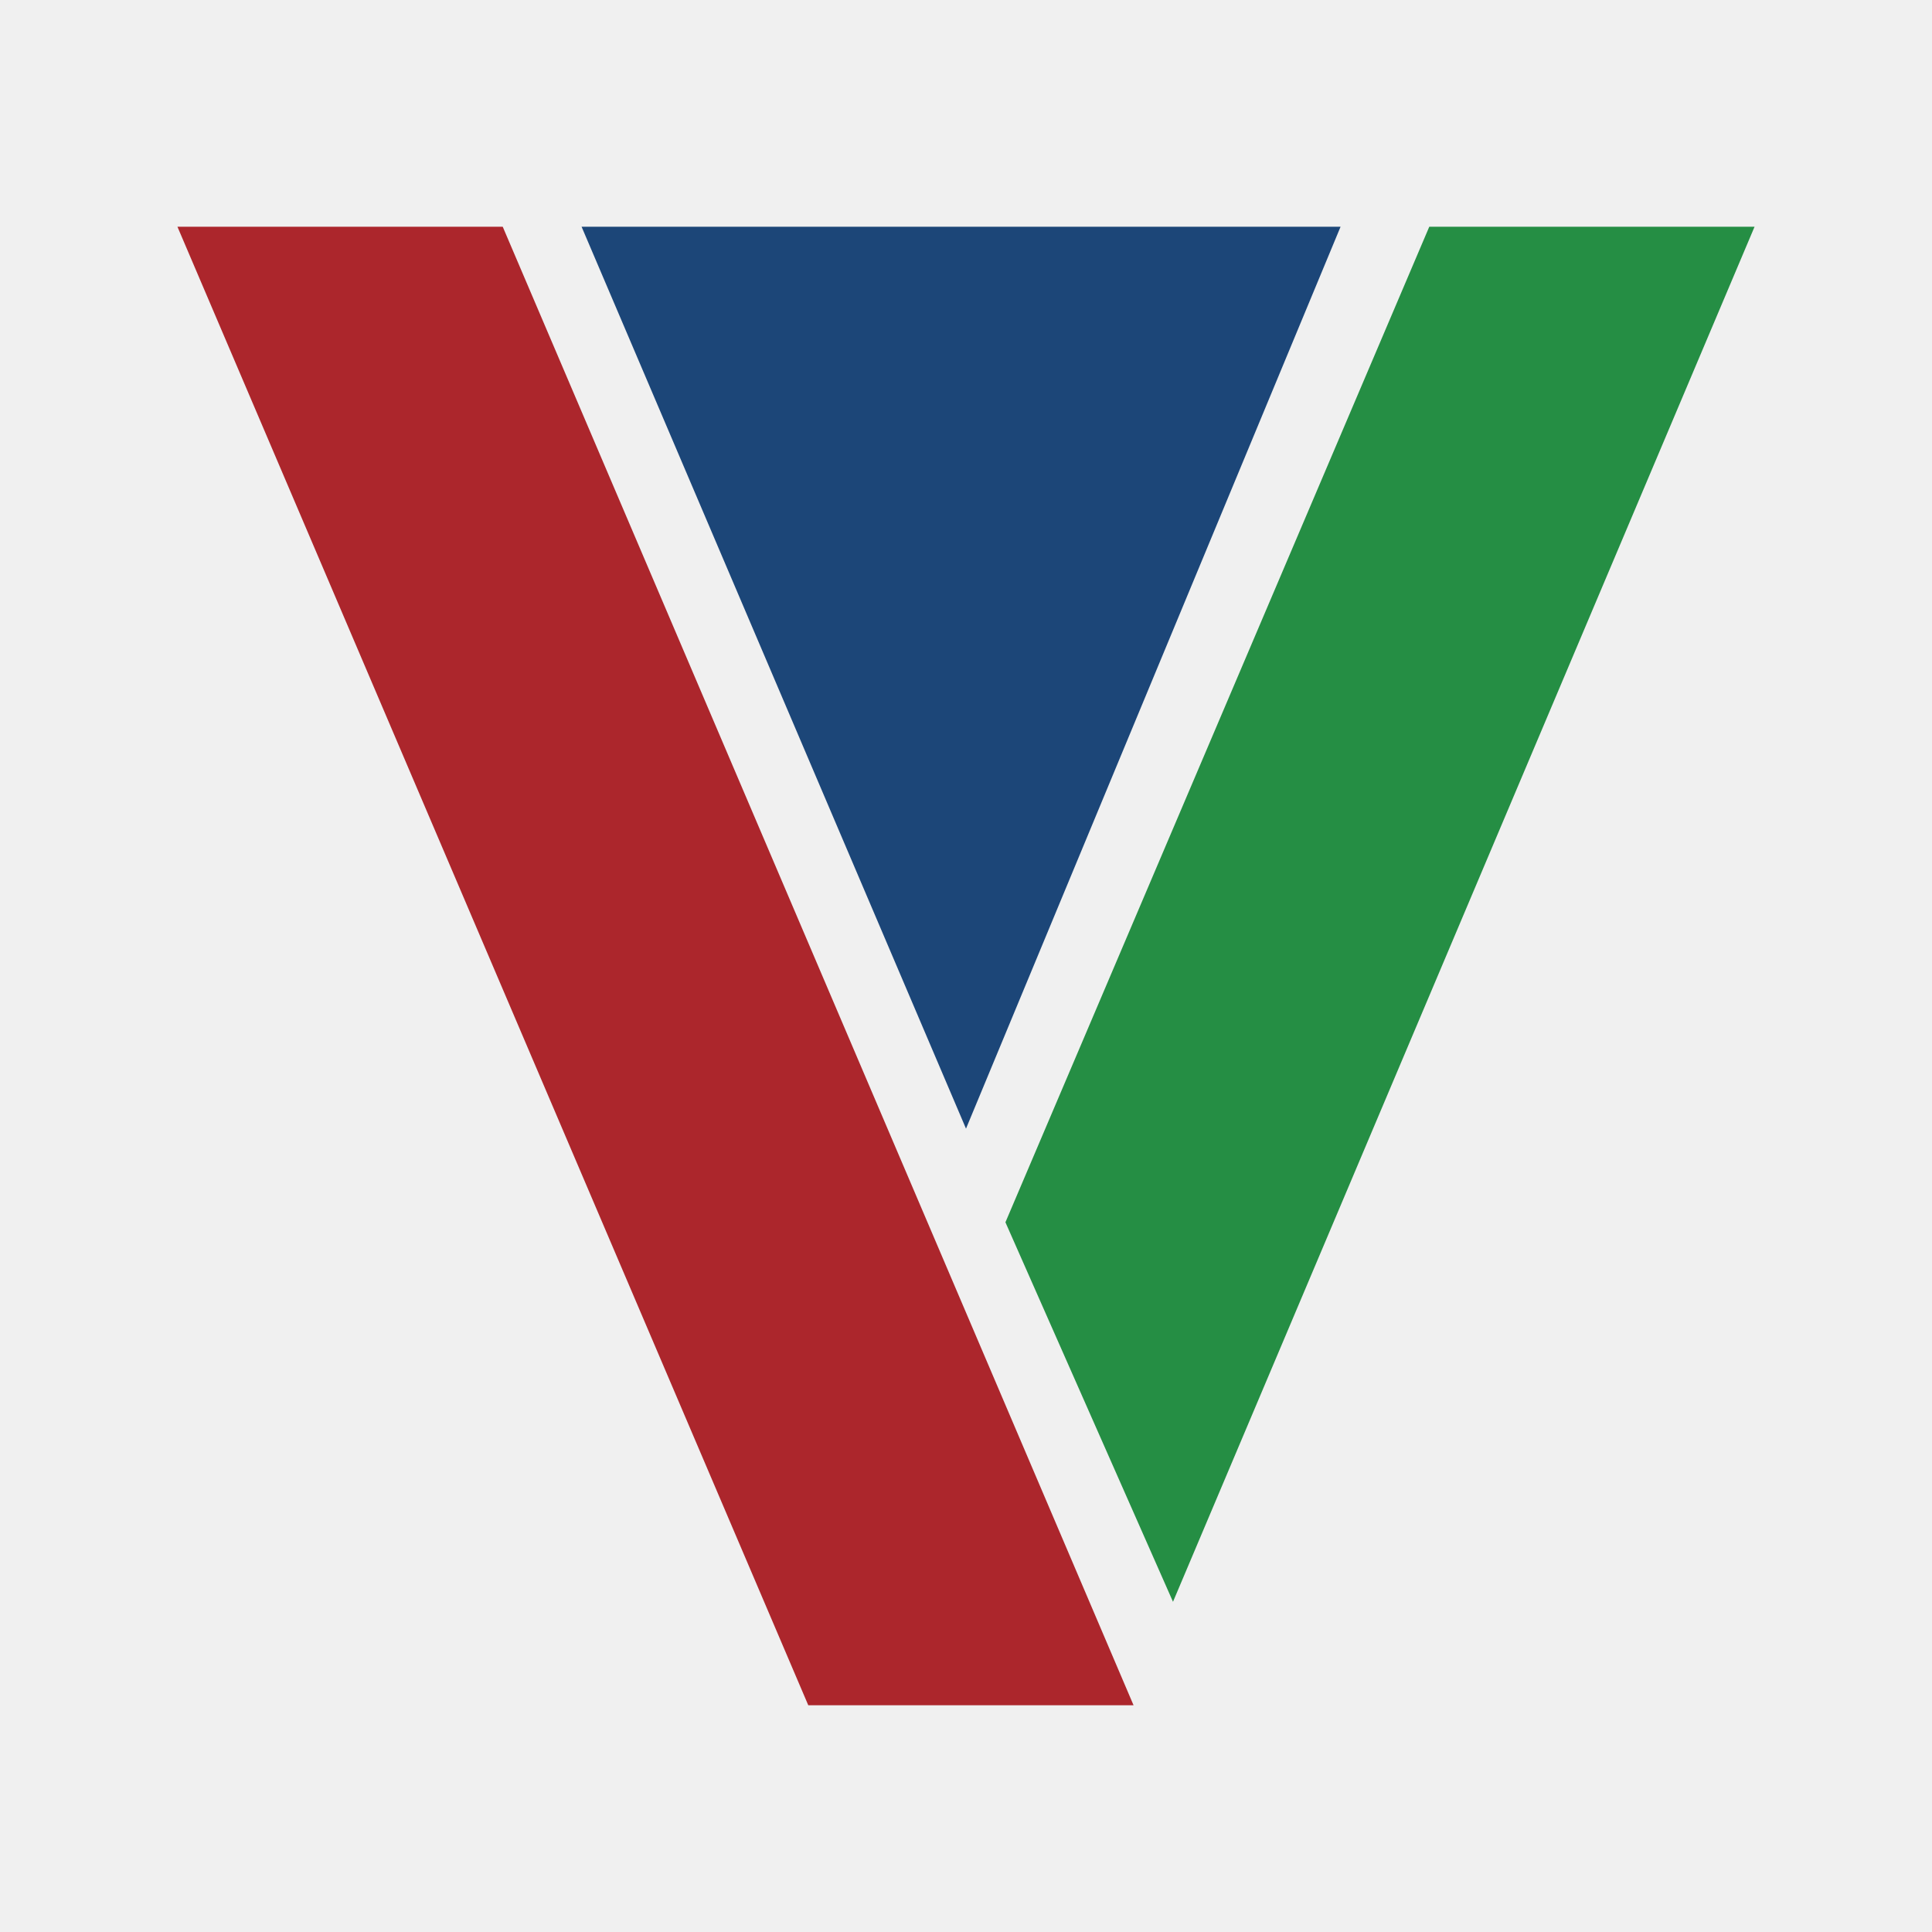
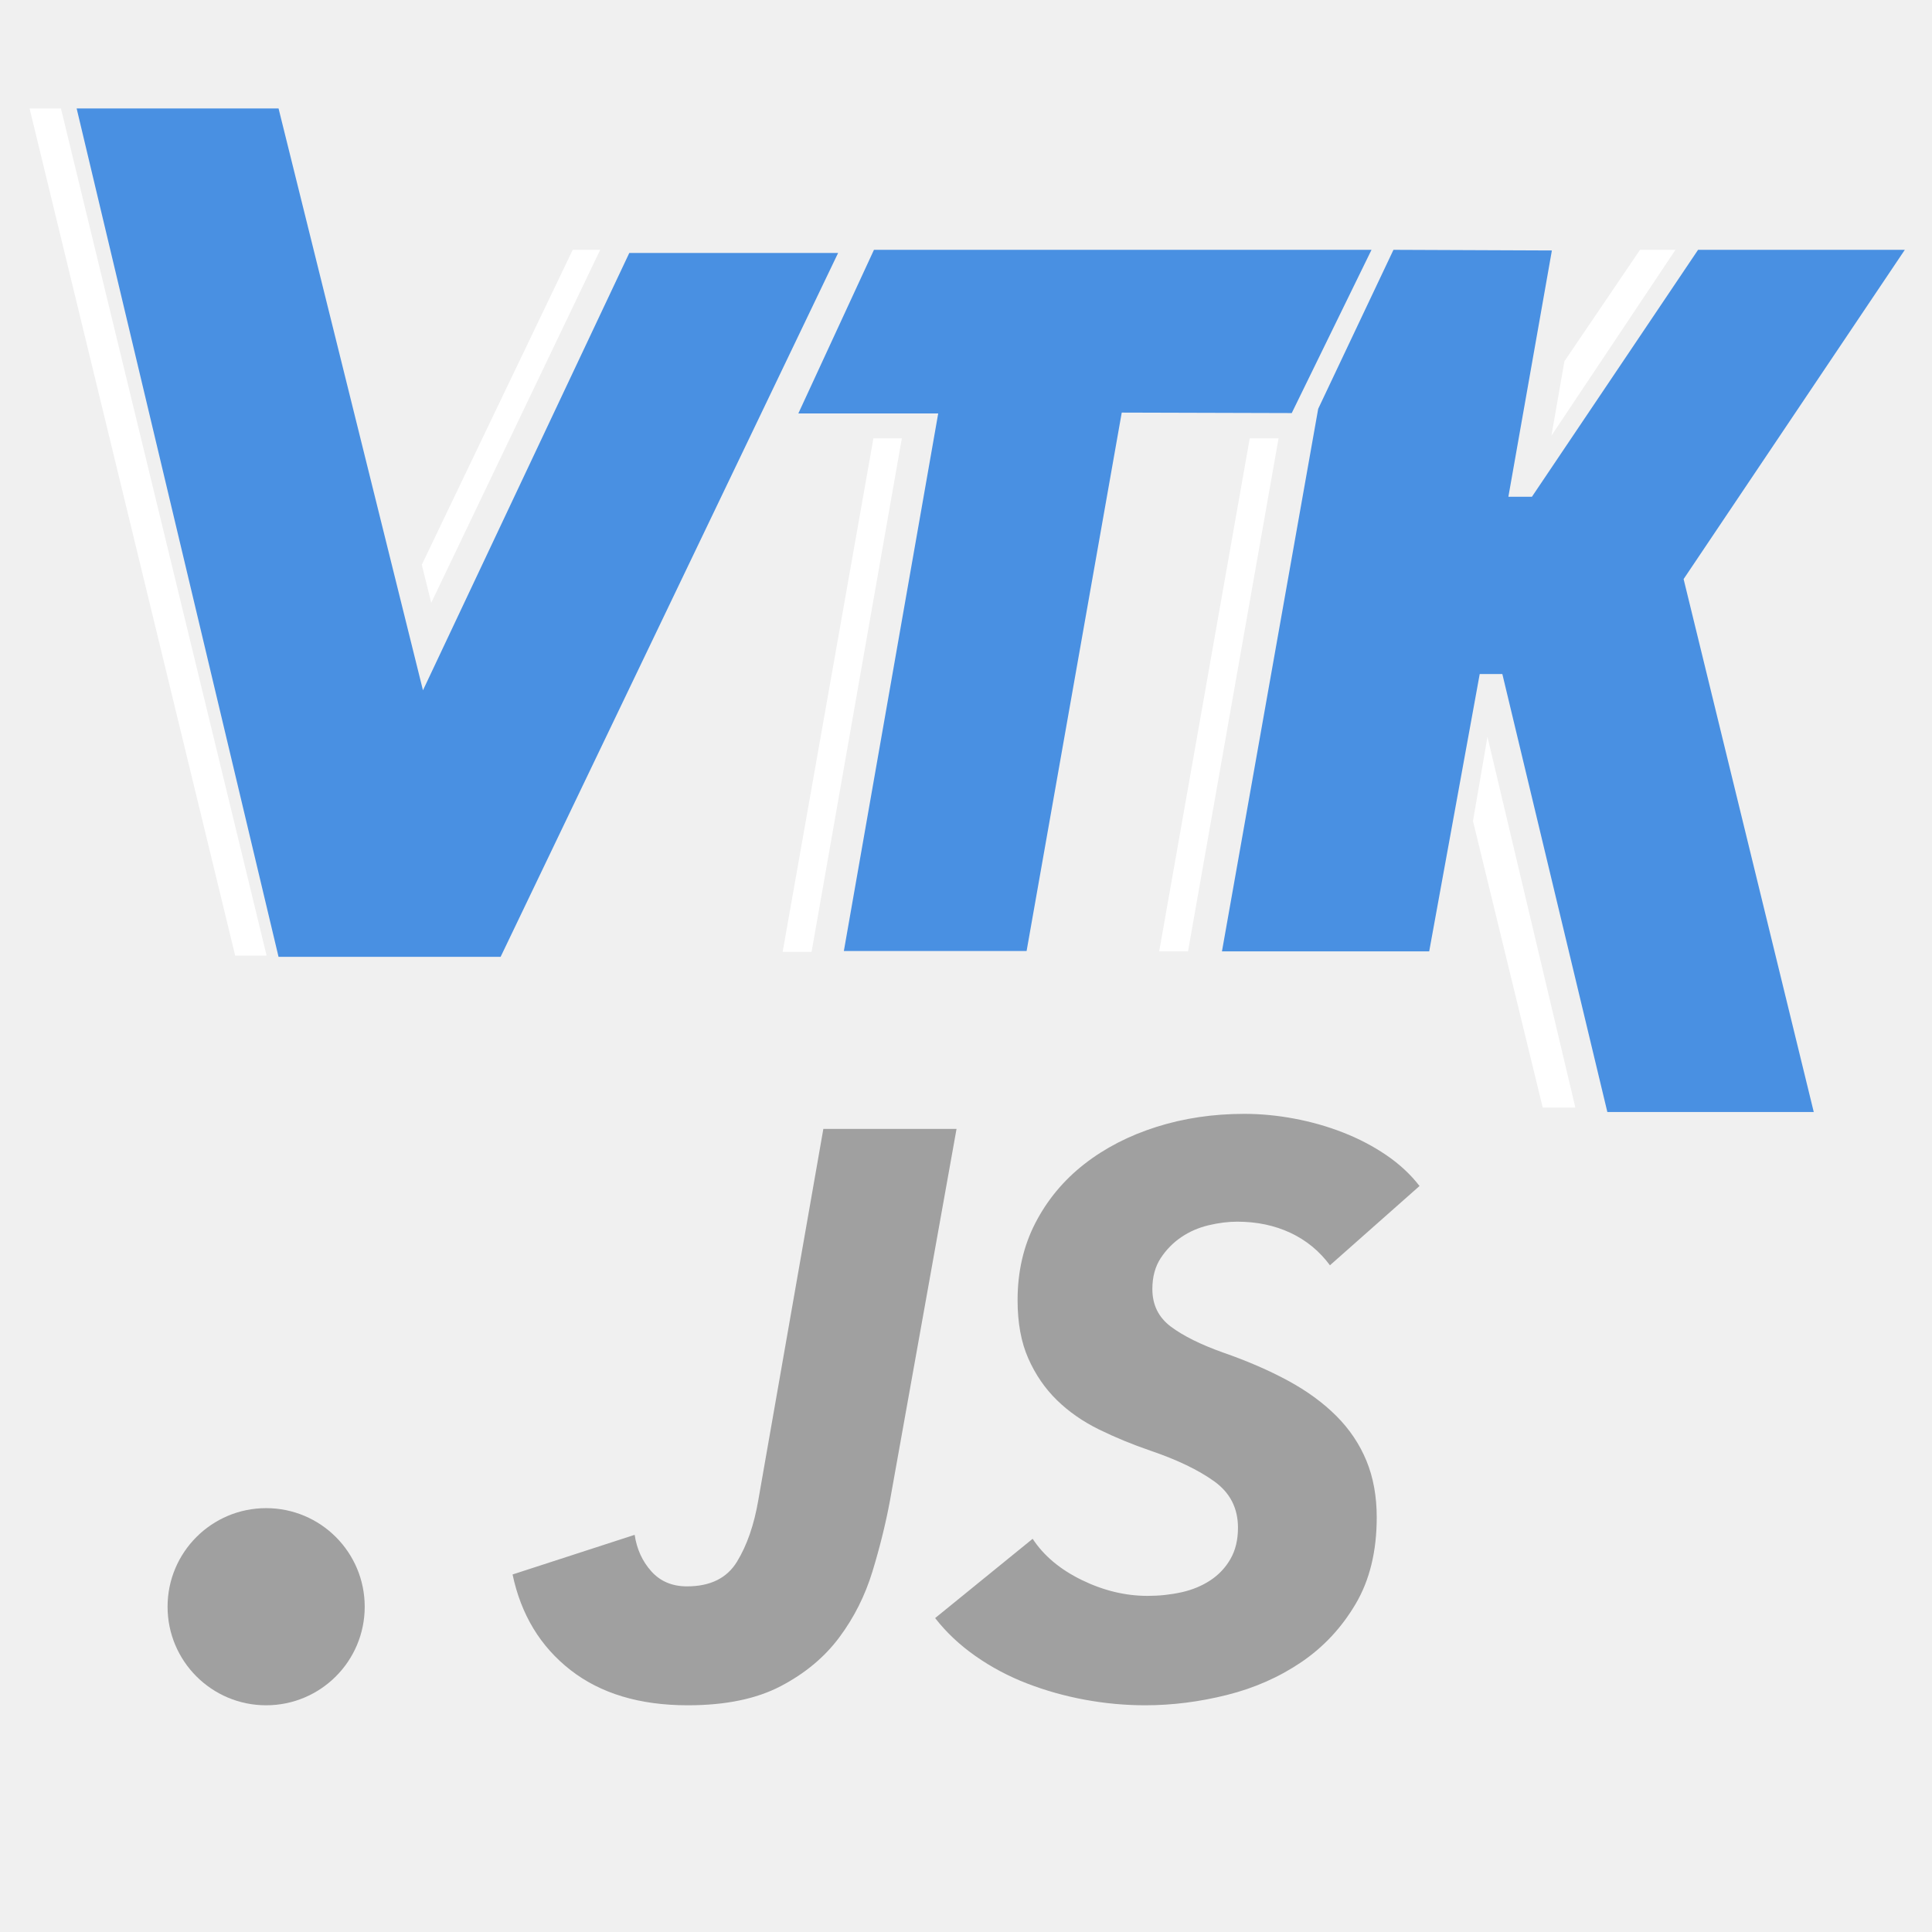
<svg xmlns="http://www.w3.org/2000/svg" width="196px" height="196px" viewBox="0 0 196 196" version="1.1">
  <defs />
  <g id="Page-1" stroke="none" stroke-width="1" fill="none" fill-rule="evenodd">
-     <g id="Visualizer">
-       <polygon id="Path-122" fill="#AC262C" points="18 23 82 173 115 173 51 23" />
-       <polygon id="Path-123" fill="#1C4678" points="136 23 98 114.5 59 23" />
-       <polygon id="Path-124" fill="#258E44" points="145 23 178 23 119 162.5 102 124" />
+     <g id="VTK-js-favicon">
+       <path d="M90.284,152.249 C89.855,154.555 89.265,156.941 88.515,159.408 C87.764,161.874 86.638,164.113 85.137,166.123 C83.635,168.134 81.651,169.783 79.185,171.07 C76.718,172.357 73.582,173 69.775,173 C64.895,173 60.928,171.807 57.871,169.421 C54.815,167.035 52.858,163.804 52,159.729 L64.386,155.708 C64.601,157.156 65.164,158.389 66.075,159.408 C66.987,160.426 68.193,160.936 69.694,160.936 C72.054,160.936 73.743,160.105 74.761,158.442 C75.78,156.78 76.504,154.689 76.933,152.169 L83.528,114.528 L97.04,114.528 L90.284,152.249 Z M134.922,128.362 C133.85,126.914 132.509,125.815 130.901,125.064 C129.292,124.314 127.496,123.938 125.512,123.938 C124.601,123.938 123.635,124.059 122.617,124.3 C121.598,124.542 120.673,124.944 119.842,125.507 C119.011,126.07 118.314,126.78 117.751,127.638 C117.188,128.496 116.906,129.542 116.906,130.775 C116.906,132.383 117.536,133.657 118.796,134.595 C120.056,135.534 121.812,136.405 124.064,137.209 C126.531,138.067 128.729,139.019 130.66,140.064 C132.59,141.11 134.225,142.303 135.566,143.643 C136.906,144.984 137.925,146.499 138.622,148.188 C139.319,149.877 139.668,151.794 139.668,153.938 C139.668,157.37 138.957,160.292 137.536,162.705 C136.115,165.118 134.279,167.088 132.027,168.617 C129.775,170.145 127.255,171.257 124.466,171.954 C121.678,172.651 118.917,173 116.182,173 C114.145,173 112.107,172.812 110.07,172.437 C108.032,172.062 106.075,171.512 104.198,170.788 C102.322,170.064 100.579,169.139 98.971,168.013 C97.362,166.887 95.995,165.601 94.869,164.153 L104.761,156.11 C105.887,157.826 107.55,159.22 109.748,160.292 C111.946,161.365 114.172,161.901 116.424,161.901 C117.603,161.901 118.743,161.78 119.842,161.539 C120.941,161.298 121.92,160.895 122.777,160.332 C123.635,159.769 124.319,159.046 124.828,158.161 C125.338,157.276 125.592,156.217 125.592,154.984 C125.592,153 124.788,151.432 123.18,150.279 C121.571,149.126 119.426,148.094 116.745,147.182 C114.869,146.539 113.113,145.815 111.477,145.011 C109.842,144.206 108.421,143.214 107.214,142.035 C106.008,140.855 105.043,139.448 104.319,137.812 C103.595,136.177 103.233,134.206 103.233,131.901 C103.233,129.005 103.836,126.391 105.043,124.059 C106.249,121.727 107.898,119.743 109.989,118.107 C112.08,116.472 114.52,115.212 117.308,114.327 C120.097,113.442 123.072,113 126.236,113 C127.898,113 129.587,113.161 131.303,113.483 C133.019,113.804 134.668,114.273 136.249,114.89 C137.831,115.507 139.292,116.271 140.633,117.182 C141.973,118.094 143.099,119.139 144.011,120.319 L134.922,128.362 Z" id="JS" fill="#A0A0A0" />
+       <g id="Group" transform="translate(3, 11)">
+         <polygon id="Path-94" fill="#4990E2" points="4.775 2.08166817e-17 25.258 86.069 47.788 86.069 82.027 14.661 60.842 14.661 39.909 59.03 25.258 2.08166817e-17" />
+         <polygon id="Path-95" fill="#4990E2" points="85.663 14.344 136.139 14.344 128.046 30.906 110.8 30.857 101.148 85.477 82.609 85.477 92.181 30.942 77.992 30.942" />
+         <polygon id="Path-96" fill="#4990E2" points="138.366 14.344 154.438 14.41 150.024 39.397 152.412 39.397 169.268 14.344 190.243 14.344 167.801 47.747 181.004 101.81 160.064 101.81 149.412 57.38 147.116 57.38 141.991 85.515 120.967 85.515 130.73 30.472" />
+         <polygon id="Path-99" fill="#FFFFFF" points="0 0 3.182 0 24.046 85.944 20.859 85.944" />
+         <polygon id="Path-100" fill="#FFFFFF" points="55.102 14.344 57.89 14.344 40.747 50.155 39.792 46.289" />
+         <polygon id="Path-101" fill="#FFFFFF" points="85.608 33.469 88.491 33.469 79.334 85.565 76.4 85.565" />
+         <polygon id="Path-102" fill="#FFFFFF" points="123.785 33.469 126.709 33.469 117.523 85.515 114.6 85.515" />
+         <polygon id="Path-103" fill="#FFFFFF" points="163.38 14.344 166.974 14.344 154.392 33.198 155.708 25.653" />
+         <polygon id="Path-104" fill="#FFFFFF" points="147.902 63.75 156.819 101.363 153.508 101.363 146.433 72.29" />
+       </g>
+       <circle id="Oval-47" fill="#A0A0A0" cx="27" cy="163" r="10" />
    </g>
  </g>
</svg>
